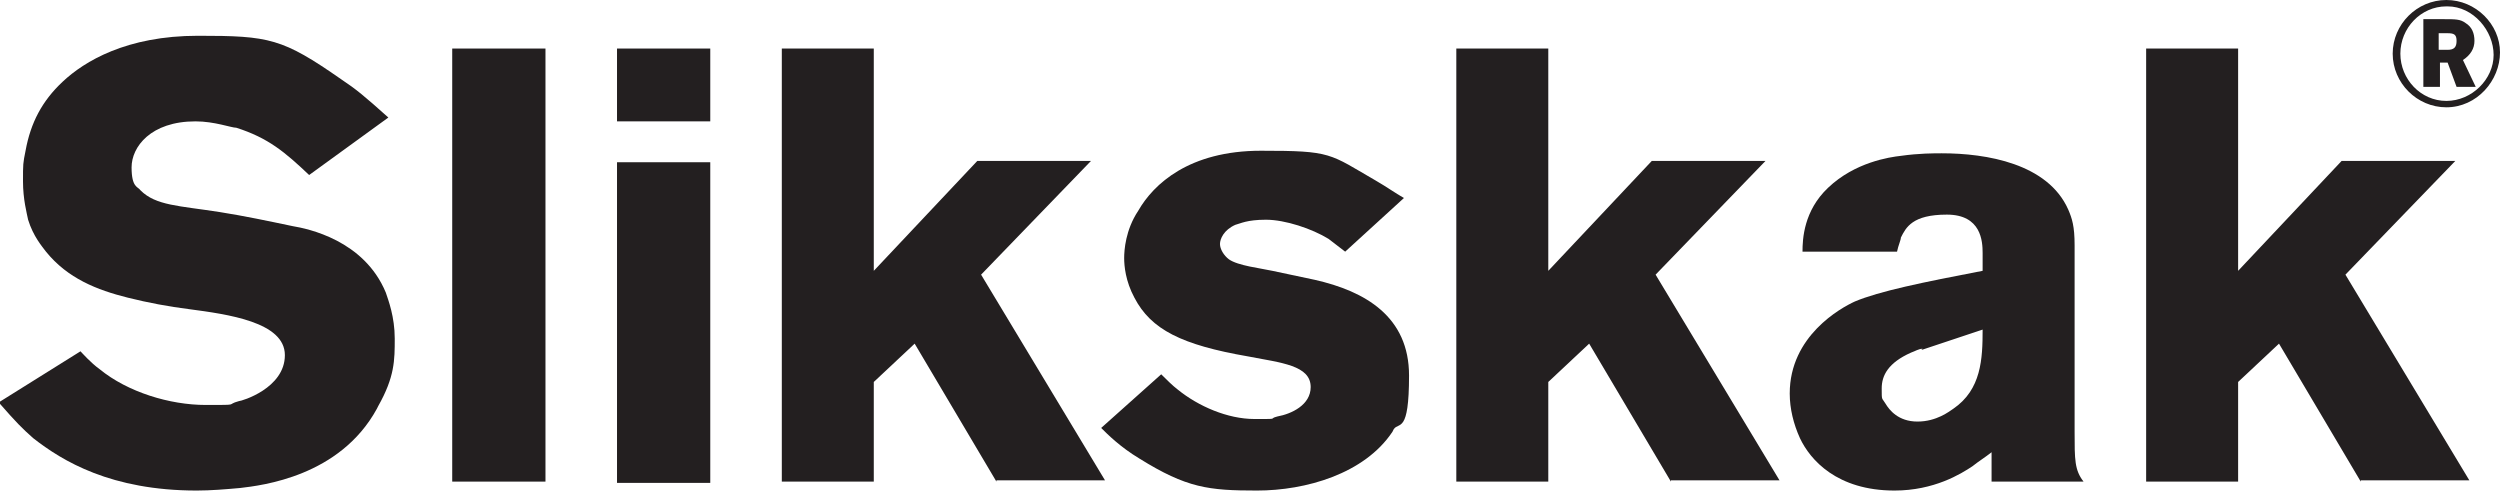
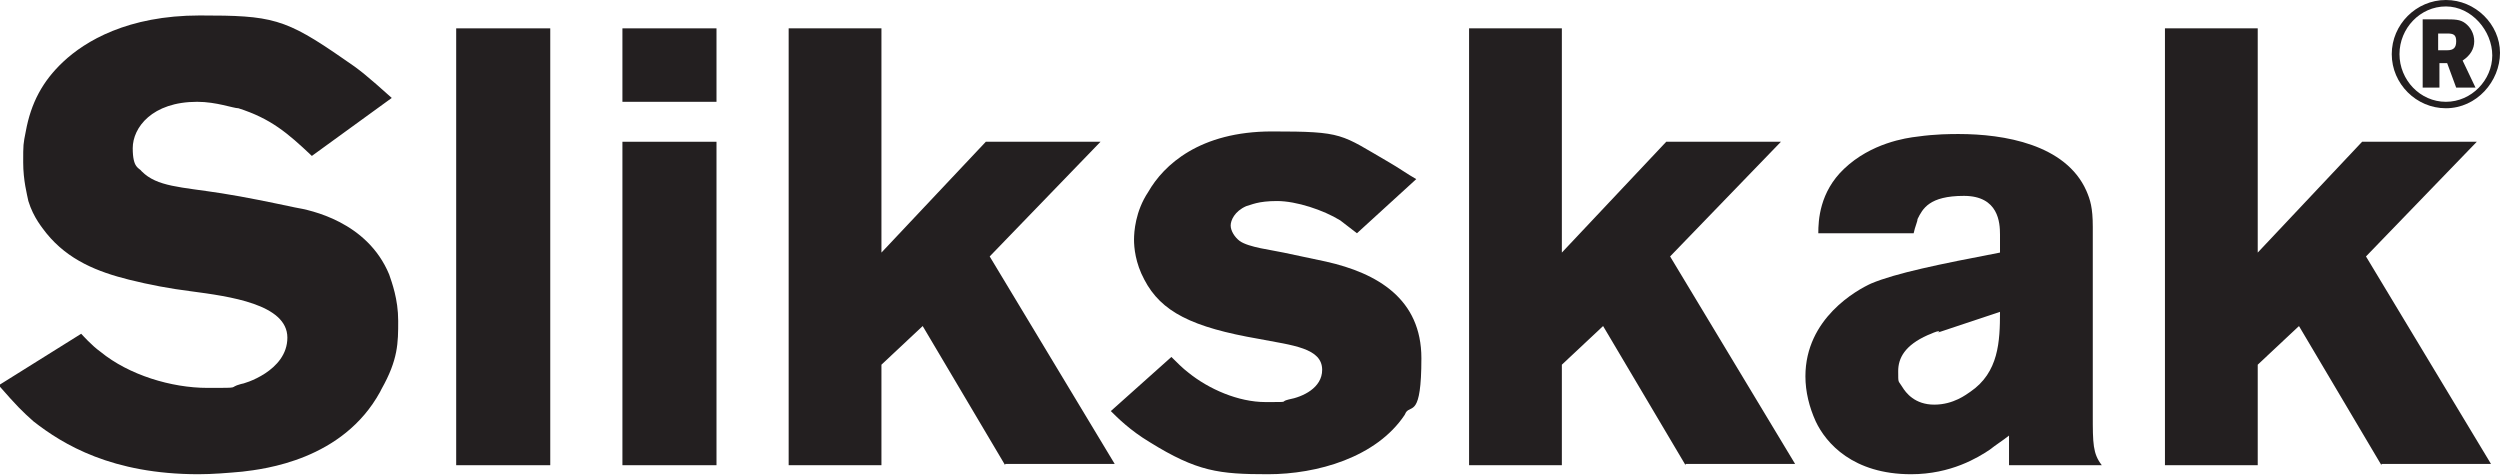
- <svg xmlns="http://www.w3.org/2000/svg" id="Layer_2" version="1.1" viewBox="0 0 195.7 38.5">
+ <svg xmlns="http://www.w3.org/2000/svg" id="Layer_2" version="1.1" viewBox="0 0 194 36.9">
  <defs>
    <style>
      .st0 {
        fill: #231f20;
      }
- 
-       .st1 {
-         isolation: isolate;
-       }
    </style>
  </defs>
-   <g id="Layer_1-2">
-     <g>
-       <g class="st1">
-         <g class="st1">
-           <path class="st0" d="M29.5,32c-2.9,5.3-9,6-10.7,6.2-1.1.1-2.3.2-3.4.2-6.7,0-10.5-2.3-12.8-4.1-.9-.8-1.3-1.2-2.7-2.8l6.4-4c.1.1.8.9,1.5,1.4,2.2,1.8,5.5,2.8,8.3,2.8s1.5,0,2.6-.3c.2,0,3.6-1,3.6-3.6s-4.5-3.2-7.5-3.6c-1.6-.2-3.2-.5-4.8-.9-2.4-.6-4.7-1.5-6.4-3.6-.3-.4-1-1.2-1.4-2.5-.1-.5-.4-1.6-.4-3s0-1.4.2-2.4c.4-2.2,1.3-3.9,2.9-5.4,1.7-1.6,5-3.6,10.6-3.6s6.6.2,11.2,3.4c1.2.8,1.8,1.3,3.7,3l-6.2,4.5c-1.9-1.8-3.2-2.9-5.7-3.7-.4,0-1.7-.5-3.2-.5-3.5,0-5,2-5,3.6s.5,1.5.7,1.8c1.2,1.2,3,1.2,6.2,1.7,1.9.3,3.8.7,5.7,1.1,1.2.2,5.6,1.1,7.3,5.2.2.6.7,1.9.7,3.6s0,3-1.3,5.3Z" />
-         </g>
-         <g class="st1">
-           <path class="st0" d="M35.4,37.7V3.8h7.3v33.9h-7.3Z" />
-         </g>
-         <g class="st1">
-           <path class="st0" d="M48.3,9.5V3.8h7.3v5.7h-7.3ZM48.3,37.7V12.7h7.3v25.1h-7.3Z" />
-         </g>
-         <g class="st1">
-           <path class="st0" d="M78,37.7l-6.4-10.8-3.2,3v7.8h-7.2V3.8h7.2v17.4l8.1-8.6h8.9l-8.6,8.9,9.7,16.1h-8.5Z" />
-         </g>
-         <g class="st1">
-           <path class="st0" d="M109,33.8c-2.2,3.3-6.8,4.6-10.6,4.6s-5.5-.2-9.2-2.5c-1.5-.9-2.5-1.9-3-2.4l4.7-4.2c.4.4.9.9,1.3,1.2,1.6,1.3,3.9,2.3,6,2.3s1,0,1.8-.2c1.1-.2,2.6-.9,2.6-2.3,0-1.7-2.3-1.9-4.9-2.4-5.2-.9-7.6-2.1-8.9-4.6-.7-1.3-.8-2.5-.8-3.1s.1-2.2,1.1-3.7c1.2-2.1,4-4.7,9.6-4.7s5.3.2,9.1,2.4c.7.4,1.4.9,2.1,1.3l-4.6,4.2c-.4-.3-.9-.7-1.3-1-1.3-.8-3.4-1.5-4.9-1.5s-2,.3-2.4.4c-.9.4-1.2,1.1-1.2,1.5s.3.9.7,1.2c.7.5,2.5.7,3.4.9l3.3.7c4,.9,7.4,2.9,7.4,7.5s-.8,3.6-1.2,4.2Z" />
-         </g>
-         <g class="st1">
-           <path class="st0" d="M130.8,37.7l-6.4-10.8-3.2,3v7.8h-7.2V3.8h7.2v17.4l8.1-8.6h8.9l-8.6,8.9,9.7,16.1h-8.5Z" />
-         </g>
-         <g class="st1">
-           <path class="st0" d="M155.9,37.7v-2.3c-.5.4-1,.7-1.5,1.1-.9.6-3,1.9-6.1,1.9-4.5,0-6.6-2.4-7.4-4.1-.5-1.1-.8-2.3-.8-3.5,0-4.5,4-6.7,5.1-7.2,1.9-.8,5.3-1.5,10-2.4v-1.4c0-.9-.1-3-2.8-3s-3.2,1-3.6,1.8c0,.2-.2.6-.3,1.1h-7.4c0-1,.1-3.2,2-5,2.1-2,4.8-2.4,5.7-2.5,1.4-.2,2.6-.2,3.2-.2,3.5,0,8.3.8,9.9,4.4.3.7.5,1.3.5,2.8v14.6c0,2.2,0,3,.7,3.9h-7.2ZM150.5,27.3c-.3,0-.6.2-.9.3-1.8.8-2.3,1.8-2.3,2.8s0,.7.3,1.2c.3.5,1,1.4,2.5,1.4s2.5-.8,2.8-1c2.2-1.5,2.3-3.9,2.3-6.2l-4.8,1.6Z" />
-         </g>
-         <g class="st1">
-           <path class="st0" d="M184.8,37.7l-6.4-10.8-3.2,3v7.8h-7.2V3.8h7.2v17.4l8.1-8.6h8.9l-8.6,8.9,9.7,16.1h-8.5Z" />
-         </g>
-       </g>
-       <g class="st1">
-         <g class="st1">
-           <path class="st0" d="M191.5,8.4c-2.3,0-4.2-1.9-4.2-4.2s1.9-4.2,4.2-4.2,4.2,1.9,4.2,4.1-1.8,4.3-4.2,4.3ZM191.5.5c-2,0-3.6,1.7-3.6,3.7s1.6,3.7,3.6,3.7,3.7-1.7,3.7-3.6-1.6-3.8-3.6-3.8ZM192.3,6.8l-.7-1.9h-.6v1.9h-1.3V1.5h1.6c.9,0,1.3,0,1.7.3.5.3.7.8.7,1.4s-.3,1.1-.9,1.5l1,2.1h-1.4ZM191.6,2.6h-.7v1.3h.7c.5,0,.7-.2.7-.7s-.2-.6-.7-.6Z" />
-         </g>
-       </g>
-     </g>
+   <g>
+     <path class="st0" d="M29.5,30.4c-2.9,5.3-9,6-10.7,6.2-1.1.1-2.3.2-3.4.2-6.7,0-10.5-2.3-12.8-4.1-.9-.8-1.3-1.2-2.7-2.8l6.4-4c.1.1.8.9,1.5,1.4,2.2,1.8,5.5,2.8,8.3,2.8s1.5,0,2.6-.3c.2,0,3.6-1,3.6-3.6s-4.5-3.2-7.5-3.6c-1.6-.2-3.2-.5-4.8-.9-2.4-.6-4.7-1.5-6.4-3.6-.3-.4-1-1.2-1.4-2.5-.1-.5-.4-1.6-.4-3s0-1.4.2-2.4c.4-2.2,1.3-3.9,2.9-5.4,1.7-1.6,5-3.6,10.6-3.6s6.6.2,11.2,3.4c1.2.8,1.8,1.3,3.7,3l-6.2,4.5c-1.9-1.8-3.2-2.9-5.7-3.7-.4,0-1.7-.5-3.2-.5-3.5,0-5,2-5,3.6s.5,1.5.7,1.8c1.2,1.2,3,1.2,6.2,1.7,1.9.3,3.8.7,5.7,1.1,1.2.2,5.6,1.1,7.3,5.2.2.6.7,1.9.7,3.6s0,3-1.3,5.3Z" />
+     <path class="st0" d="M35.4,36.1V2.2h7.3v33.9h-7.3Z" />
+     <path class="st0" d="M48.3,7.9V2.2h7.3v5.7h-7.3ZM48.3,36.1V11h7.3v25.1h-7.3Z" />
+     <path class="st0" d="M78,36.1l-6.4-10.8-3.2,3v7.8h-7.2V2.2h7.2v17.4l8.1-8.6h8.9l-8.6,8.9,9.7,16.1h-8.5Z" />
+     <path class="st0" d="M109,32.2c-2.2,3.3-6.8,4.6-10.6,4.6s-5.5-.2-9.2-2.5c-1.5-.9-2.5-1.9-3-2.4l4.7-4.2c.4.4.9.9,1.3,1.2,1.6,1.3,3.9,2.3,6,2.3s1,0,1.8-.2c1.1-.2,2.6-.9,2.6-2.3,0-1.7-2.3-1.9-4.9-2.4-5.2-.9-7.6-2.1-8.9-4.6-.7-1.3-.8-2.5-.8-3.1s.1-2.2,1.1-3.7c1.2-2.1,4-4.7,9.6-4.7s5.3.2,9.1,2.4c.7.4,1.4.9,2.1,1.3l-4.6,4.2c-.4-.3-.9-.7-1.3-1-1.3-.8-3.4-1.5-4.9-1.5s-2,.3-2.4.4c-.9.4-1.2,1.1-1.2,1.5s.3.9.7,1.2c.7.5,2.5.7,3.4.9l3.3.7c4,.9,7.4,2.9,7.4,7.5s-.8,3.6-1.2,4.2Z" />
+     <path class="st0" d="M130.8,36.1l-6.4-10.8-3.2,3v7.8h-7.2V2.2h7.2v17.4l8.1-8.6h8.9l-8.6,8.9,9.7,16.1h-8.5Z" />
+     <path class="st0" d="M155.9,36.1v-2.3c-.5.4-1,.7-1.5,1.1-.9.6-3,1.9-6.1,1.9-4.5,0-6.6-2.4-7.4-4.1-.5-1.1-.8-2.3-.8-3.5,0-4.5,4-6.7,5.1-7.2,1.9-.8,5.3-1.5,10-2.4v-1.4c0-.9-.1-3-2.8-3s-3.2,1-3.6,1.8c0,.2-.2.6-.3,1.1h-7.4c0-1,.1-3.2,2-5,2.1-2,4.8-2.4,5.7-2.5,1.4-.2,2.6-.2,3.2-.2,3.5,0,8.3.8,9.9,4.4.3.7.5,1.3.5,2.8v14.6c0,2.2,0,3,.7,3.9h-7.2ZM150.5,25.7c-.3,0-.6.2-.9.3-1.8.8-2.3,1.8-2.3,2.8s0,.7.3,1.2c.3.5,1,1.4,2.5,1.4s2.5-.8,2.8-1c2.2-1.5,2.3-3.9,2.3-6.2l-4.8,1.6Z" />
+     <path class="st0" d="M184.8,36.1l-6.4-10.8-3.2,3v7.8h-7.2V2.2h7.2v17.4l8.1-8.6h8.9l-8.6,8.9,9.7,16.1h-8.5Z" />
  </g>
+   <path class="st0" d="M189.8,8.4c-2.3,0-4.2-1.9-4.2-4.2s1.9-4.2,4.2-4.2,4.2,1.9,4.2,4.1-1.8,4.3-4.2,4.3ZM189.8.5c-2,0-3.6,1.7-3.6,3.7s1.6,3.7,3.6,3.7,3.6-1.7,3.6-3.6-1.6-3.8-3.6-3.8ZM190.6,6.8l-.7-1.9h-.6v1.9h-1.3V1.5h1.6c.9,0,1.3,0,1.7.3.4.3.7.8.7,1.4s-.3,1.1-.9,1.5l1,2.1h-1.4ZM189.9,2.6h-.7v1.3h.7c.5,0,.7-.2.7-.7s-.2-.6-.7-.6Z" />
</svg>
